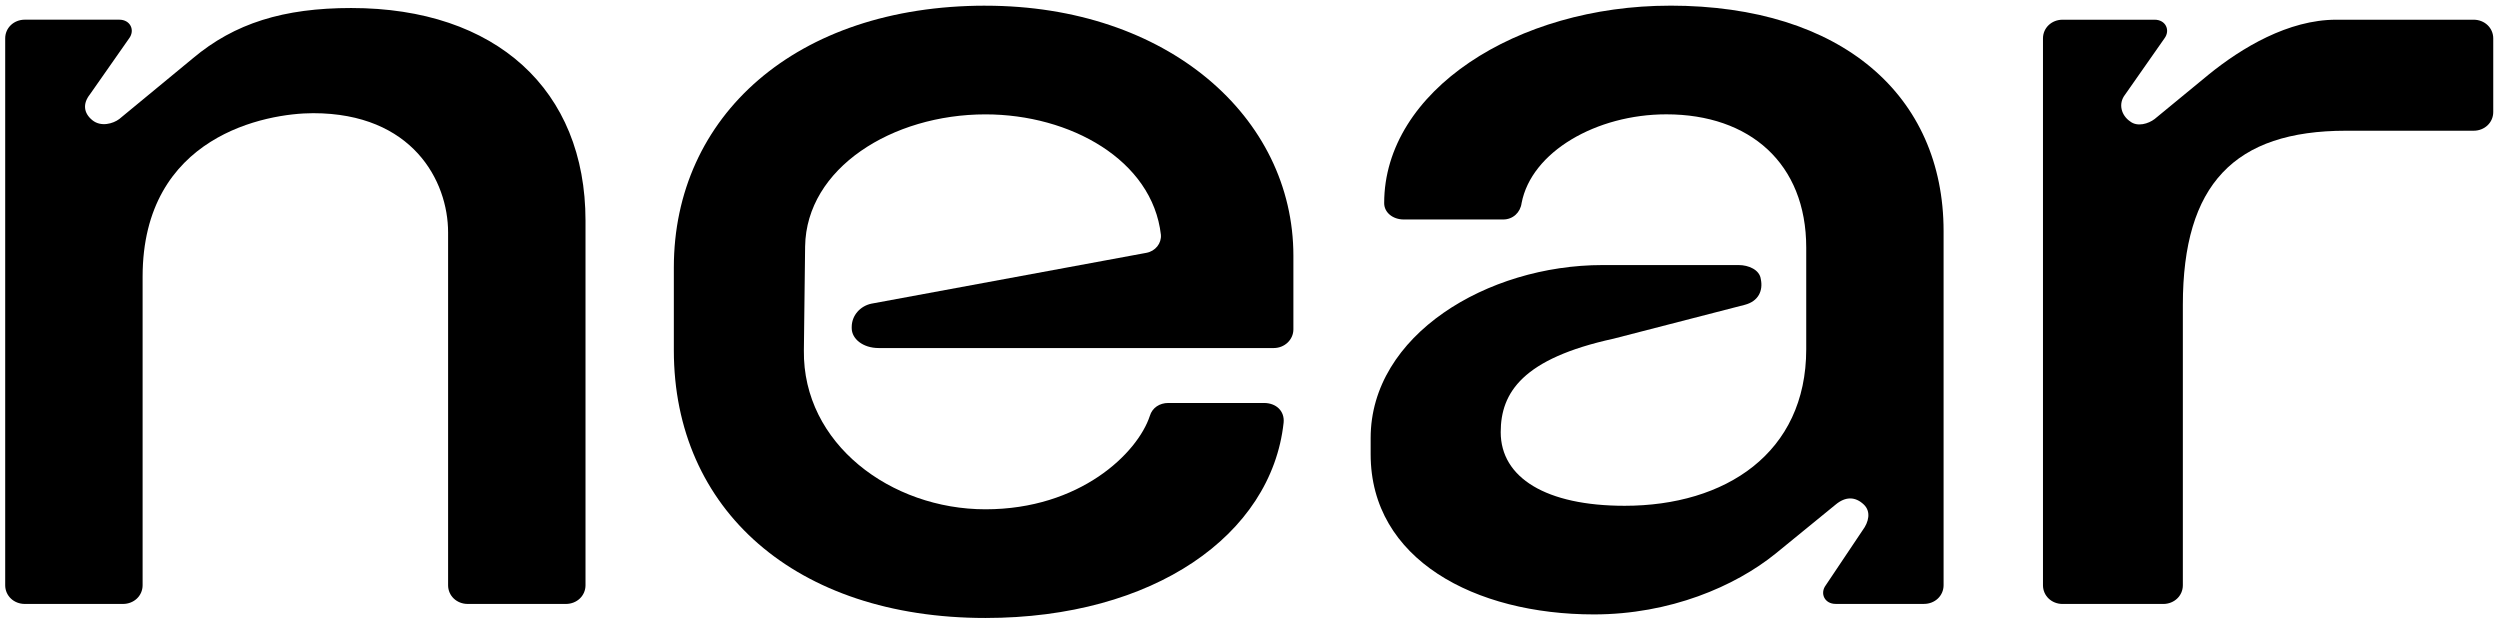
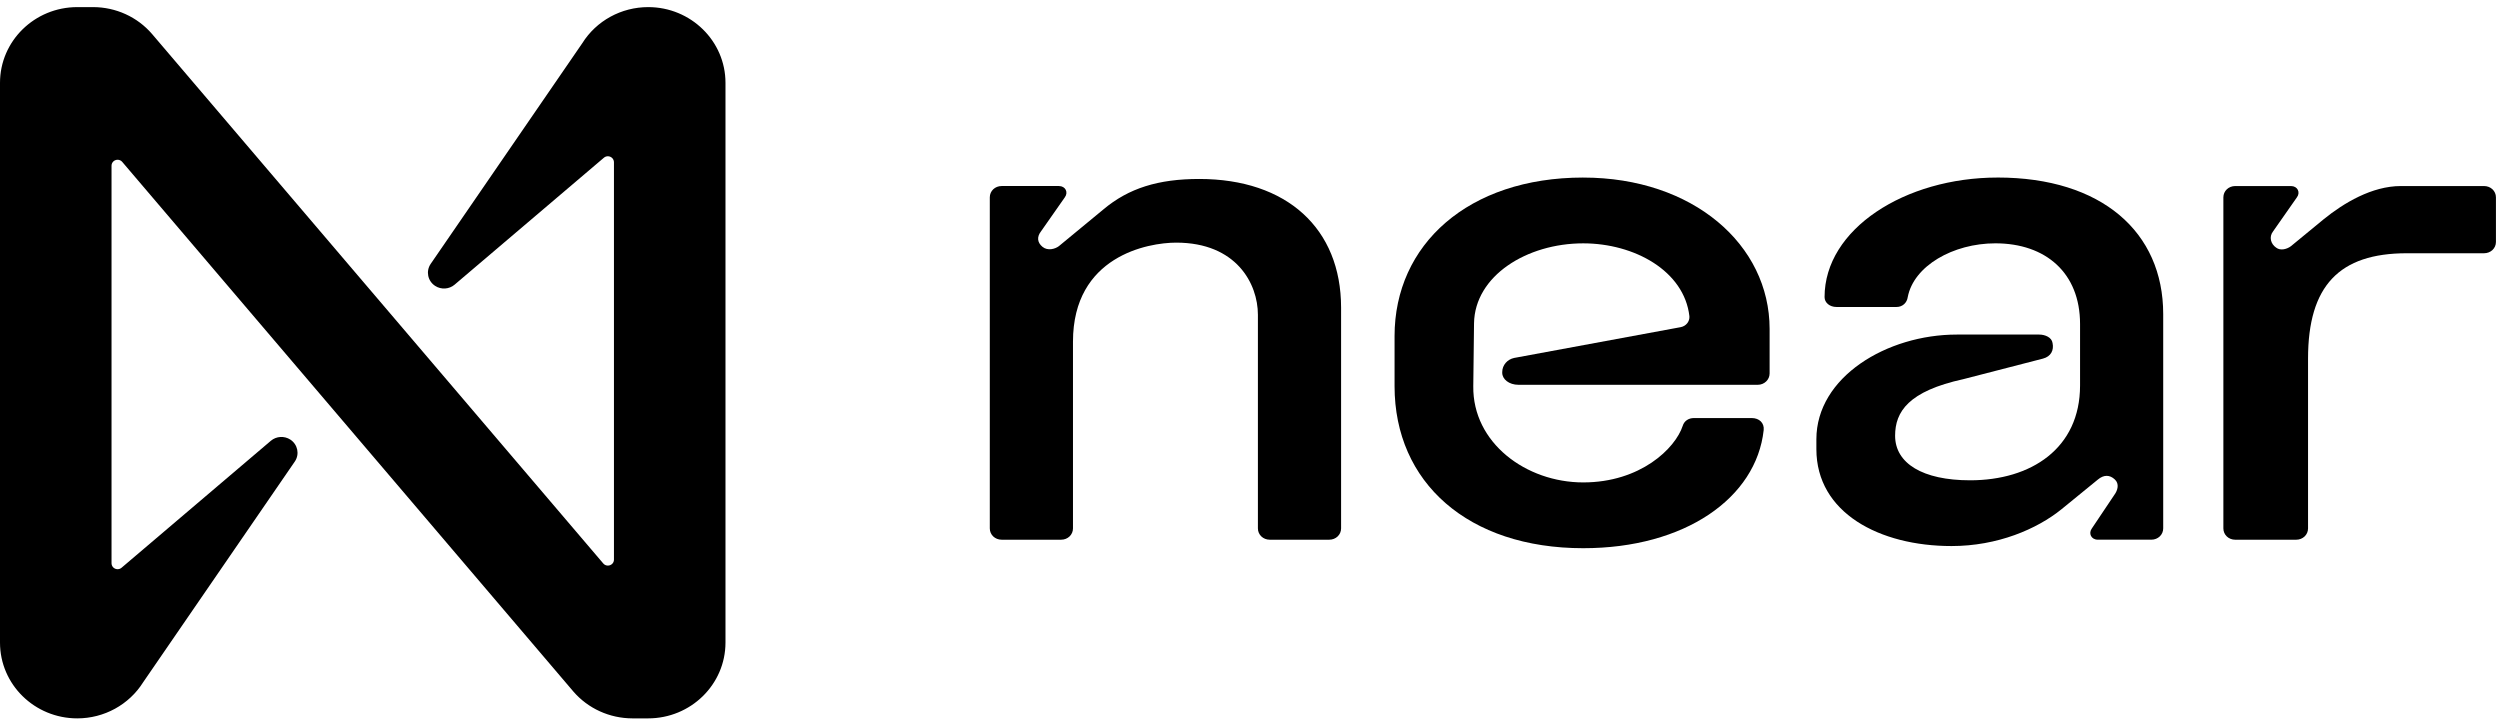
- <svg xmlns="http://www.w3.org/2000/svg" width="345" height="86" viewBox="0 0 345 86" fill="none">
-   <path d="M48.464 1.106C39.15 1.106 32.378 3.203 26.624 8.04L16.463 16.423C15.616 17.07 13.922 17.553 12.739 16.583C11.553 15.617 11.385 14.326 12.4 13.037L17.818 5.296C18.665 4.166 17.989 2.716 16.463 2.716H3.426C1.903 2.716 0.717 3.846 0.717 5.296V80.763C0.717 82.213 1.903 83.344 3.426 83.344H16.971C18.494 83.344 19.68 82.213 19.68 80.763V38.193C19.68 18.683 36.781 15.62 43.214 15.62C56.927 15.62 61.837 24.973 61.837 32.066V80.763C61.837 82.213 63.024 83.344 64.546 83.344H78.091C79.614 83.344 80.8 82.213 80.8 80.763V30.453C80.8 12.393 68.442 1.106 48.464 1.106Z" fill="#000000" />
-   <path d="M135.995 0.783C109.752 0.783 92.99 16.103 92.99 36.903V48.353C92.99 70.283 109.752 85.28 135.995 85.28C159.189 85.28 175.443 73.83 177.137 58.35C177.309 56.737 176.122 55.61 174.428 55.61H161.223C160.036 55.61 159.021 56.257 158.681 57.383C156.988 62.544 149.032 70.283 135.995 70.283C122.957 70.283 110.766 61.253 110.935 48.353L111.106 34.004C111.274 23.2 123.128 15.783 135.995 15.783C147.678 15.783 159.021 22.073 160.204 32.394C160.302 33.587 159.441 34.663 158.206 34.89L120.245 41.907C118.722 42.23 117.536 43.52 117.536 45.13V45.29C117.536 46.74 119.058 48.03 121.26 48.03H175.779C177.277 48.03 178.488 46.874 178.488 45.45V35.294C178.488 16.107 161.048 0.787 135.991 0.787L135.995 0.783Z" fill="#000000" />
-   <path d="M230.464 0.782C209.3 0.782 191.016 12.552 191.016 28.032C191.016 29.322 192.202 30.288 193.725 30.288H207.438C208.792 30.288 209.807 29.322 209.979 28.032C211.333 20.938 220.307 15.778 229.957 15.778C241.468 15.778 249.26 22.552 249.26 34.162V48.192C249.26 62.542 238.084 69.799 224.199 69.799C213.363 69.799 207.098 65.929 207.098 59.638C207.098 54.155 210.147 49.478 222.673 46.738L240.79 42.062C242.651 41.578 243.33 40.125 242.991 38.515C242.823 37.225 241.3 36.578 239.942 36.578H221.151C205.236 36.578 189.15 46.252 189.15 60.442V62.698C189.15 77.212 203.542 84.789 219.964 84.789C230.461 84.789 239.435 80.918 245.021 76.405L253.319 69.632C254.674 68.502 256.028 68.502 257.211 69.632C258.226 70.599 257.887 72.052 257.04 73.179L251.961 80.758C251.114 81.889 251.79 83.339 253.316 83.339H265.506C267.029 83.339 268.215 82.209 268.215 80.758V31.898C268.215 13.195 254.163 0.778 230.457 0.778L230.464 0.782Z" fill="#000000" />
-   <path d="M341.359 2.72H322.393C315.792 2.72 309.356 6.59 304.784 10.3L297.338 16.426C296.491 17.073 294.965 17.556 293.95 16.75C292.763 15.943 292.256 14.33 293.274 13.04L298.692 5.3C299.54 4.17 298.864 2.72 297.338 2.72H284.64C283.117 2.72 281.931 3.85 281.931 5.3V80.766C281.931 82.216 283.117 83.347 284.64 83.347H298.524C300.046 83.347 301.233 82.216 301.233 80.766V42.067C301.233 25.456 308.344 18.04 323.754 18.04H341.359C342.881 18.04 344.068 16.91 344.068 15.46V5.3C344.068 3.85 342.881 2.72 341.359 2.72Z" fill="#000000" />
+ <svg xmlns="http://www.w3.org/2000/svg" viewBox="0 0 344.6 100" fill="#000000">
+   <path transform="translate(-3.3333 -3.3333) scale(6.6667)" d="M13.902 0.647C13.346 0.647 12.83 0.929 12.539 1.394L9.404 5.957C9.302 6.108 9.343 6.311 9.497 6.411C9.621 6.492 9.786 6.482 9.899 6.386L12.985 3.762C13.036 3.717 13.115 3.721 13.162 3.772C13.182 3.795 13.194 3.824 13.194 3.855V12.072C13.194 12.14 13.138 12.194 13.068 12.194C13.031 12.194 12.996 12.178 12.973 12.15L3.643 1.202C3.34 0.85 2.894 0.647 2.424 0.647H2.098C1.215 0.647 0.5 1.348 0.5 2.213V13.786C0.5 14.652 1.215 15.353 2.098 15.353C2.653 15.353 3.169 15.07 3.46 14.606L6.596 10.042C6.698 9.892 6.656 9.689 6.503 9.589C6.378 9.508 6.214 9.518 6.101 9.613L3.014 12.238C2.963 12.283 2.884 12.278 2.838 12.228C2.817 12.205 2.806 12.175 2.806 12.145V3.926C2.806 3.858 2.862 3.803 2.932 3.803C2.968 3.803 3.004 3.819 3.027 3.847L12.355 14.798C12.659 15.15 13.105 15.352 13.575 15.353H13.901C14.783 15.353 15.499 14.652 15.5 13.787V2.213C15.5 1.348 14.784 0.647 13.902 0.647Z" />
+   <g transform="translate(136 24.00) scale(0.60465)">
+     <path d="M48.464 1.106C39.15 1.106 32.378 3.203 26.624 8.04L16.463 16.423C15.616 17.07 13.922 17.553 12.739 16.583C11.553 15.617 11.385 14.326 12.4 13.037L17.818 5.296C18.665 4.166 17.989 2.716 16.463 2.716H3.426C1.903 2.716 0.717 3.846 0.717 5.296V80.763C0.717 82.213 1.903 83.344 3.426 83.344H16.971C18.494 83.344 19.68 82.213 19.68 80.763V38.193C19.68 18.683 36.781 15.62 43.214 15.62C56.927 15.62 61.837 24.973 61.837 32.066V80.763C61.837 82.213 63.024 83.344 64.546 83.344H78.091C79.614 83.344 80.8 82.213 80.8 80.763V30.453C80.8 12.393 68.442 1.106 48.464 1.106Z" />
+     <path d="M135.995 0.783C109.752 0.783 92.99 16.103 92.99 36.903V48.353C92.99 70.283 109.752 85.28 135.995 85.28C159.189 85.28 175.443 73.83 177.137 58.35C177.309 56.737 176.122 55.61 174.428 55.61H161.223C160.036 55.61 159.021 56.257 158.681 57.383C156.988 62.544 149.032 70.283 135.995 70.283C122.957 70.283 110.766 61.253 110.935 48.353L111.106 34.004C111.274 23.2 123.128 15.783 135.995 15.783C147.678 15.783 159.021 22.073 160.204 32.394C160.302 33.587 159.441 34.663 158.206 34.89L120.245 41.907C118.722 42.23 117.536 43.52 117.536 45.13V45.29C117.536 46.74 119.058 48.03 121.26 48.03H175.779C177.277 48.03 178.488 46.874 178.488 45.45V35.294C178.488 16.107 161.048 0.787 135.991 0.787L135.995 0.783Z" />
+     <path d="M230.464 0.782C209.3 0.782 191.016 12.552 191.016 28.032C191.016 29.322 192.202 30.288 193.725 30.288H207.438C208.792 30.288 209.807 29.322 209.979 28.032C211.333 20.938 220.307 15.778 229.957 15.778C241.468 15.778 249.26 22.552 249.26 34.162V48.192C249.26 62.542 238.084 69.799 224.199 69.799C213.363 69.799 207.098 65.929 207.098 59.638C207.098 54.155 210.147 49.478 222.673 46.738L240.79 42.062C242.651 41.578 243.33 40.125 242.991 38.515C242.823 37.225 241.3 36.578 239.942 36.578H221.151C205.236 36.578 189.15 46.252 189.15 60.442V62.698C189.15 77.212 203.542 84.789 219.964 84.789C230.461 84.789 239.435 80.918 245.021 76.405L253.319 69.632C254.674 68.502 256.028 68.502 257.211 69.632C258.226 70.599 257.887 72.052 257.04 73.179L251.961 80.758C251.114 81.889 251.79 83.339 253.316 83.339H265.506C267.029 83.339 268.215 82.209 268.215 80.758V31.898C268.215 13.195 254.163 0.778 230.457 0.778L230.464 0.782Z" />
+     <path d="M341.359 2.72H322.393C315.792 2.72 309.356 6.59 304.784 10.3L297.338 16.426C296.491 17.073 294.965 17.556 293.95 16.75C292.763 15.943 292.256 14.33 293.274 13.04L298.692 5.3C299.54 4.17 298.864 2.72 297.338 2.72H284.64C283.117 2.72 281.931 3.85 281.931 5.3V80.766C281.931 82.216 283.117 83.347 284.64 83.347H298.524C300.046 83.347 301.233 82.216 301.233 80.766V42.067C301.233 25.456 308.344 18.04 323.754 18.04H341.359C342.881 18.04 344.068 16.91 344.068 15.46V5.3C344.068 3.85 342.881 2.72 341.359 2.72Z" />
+   </g>
</svg>
